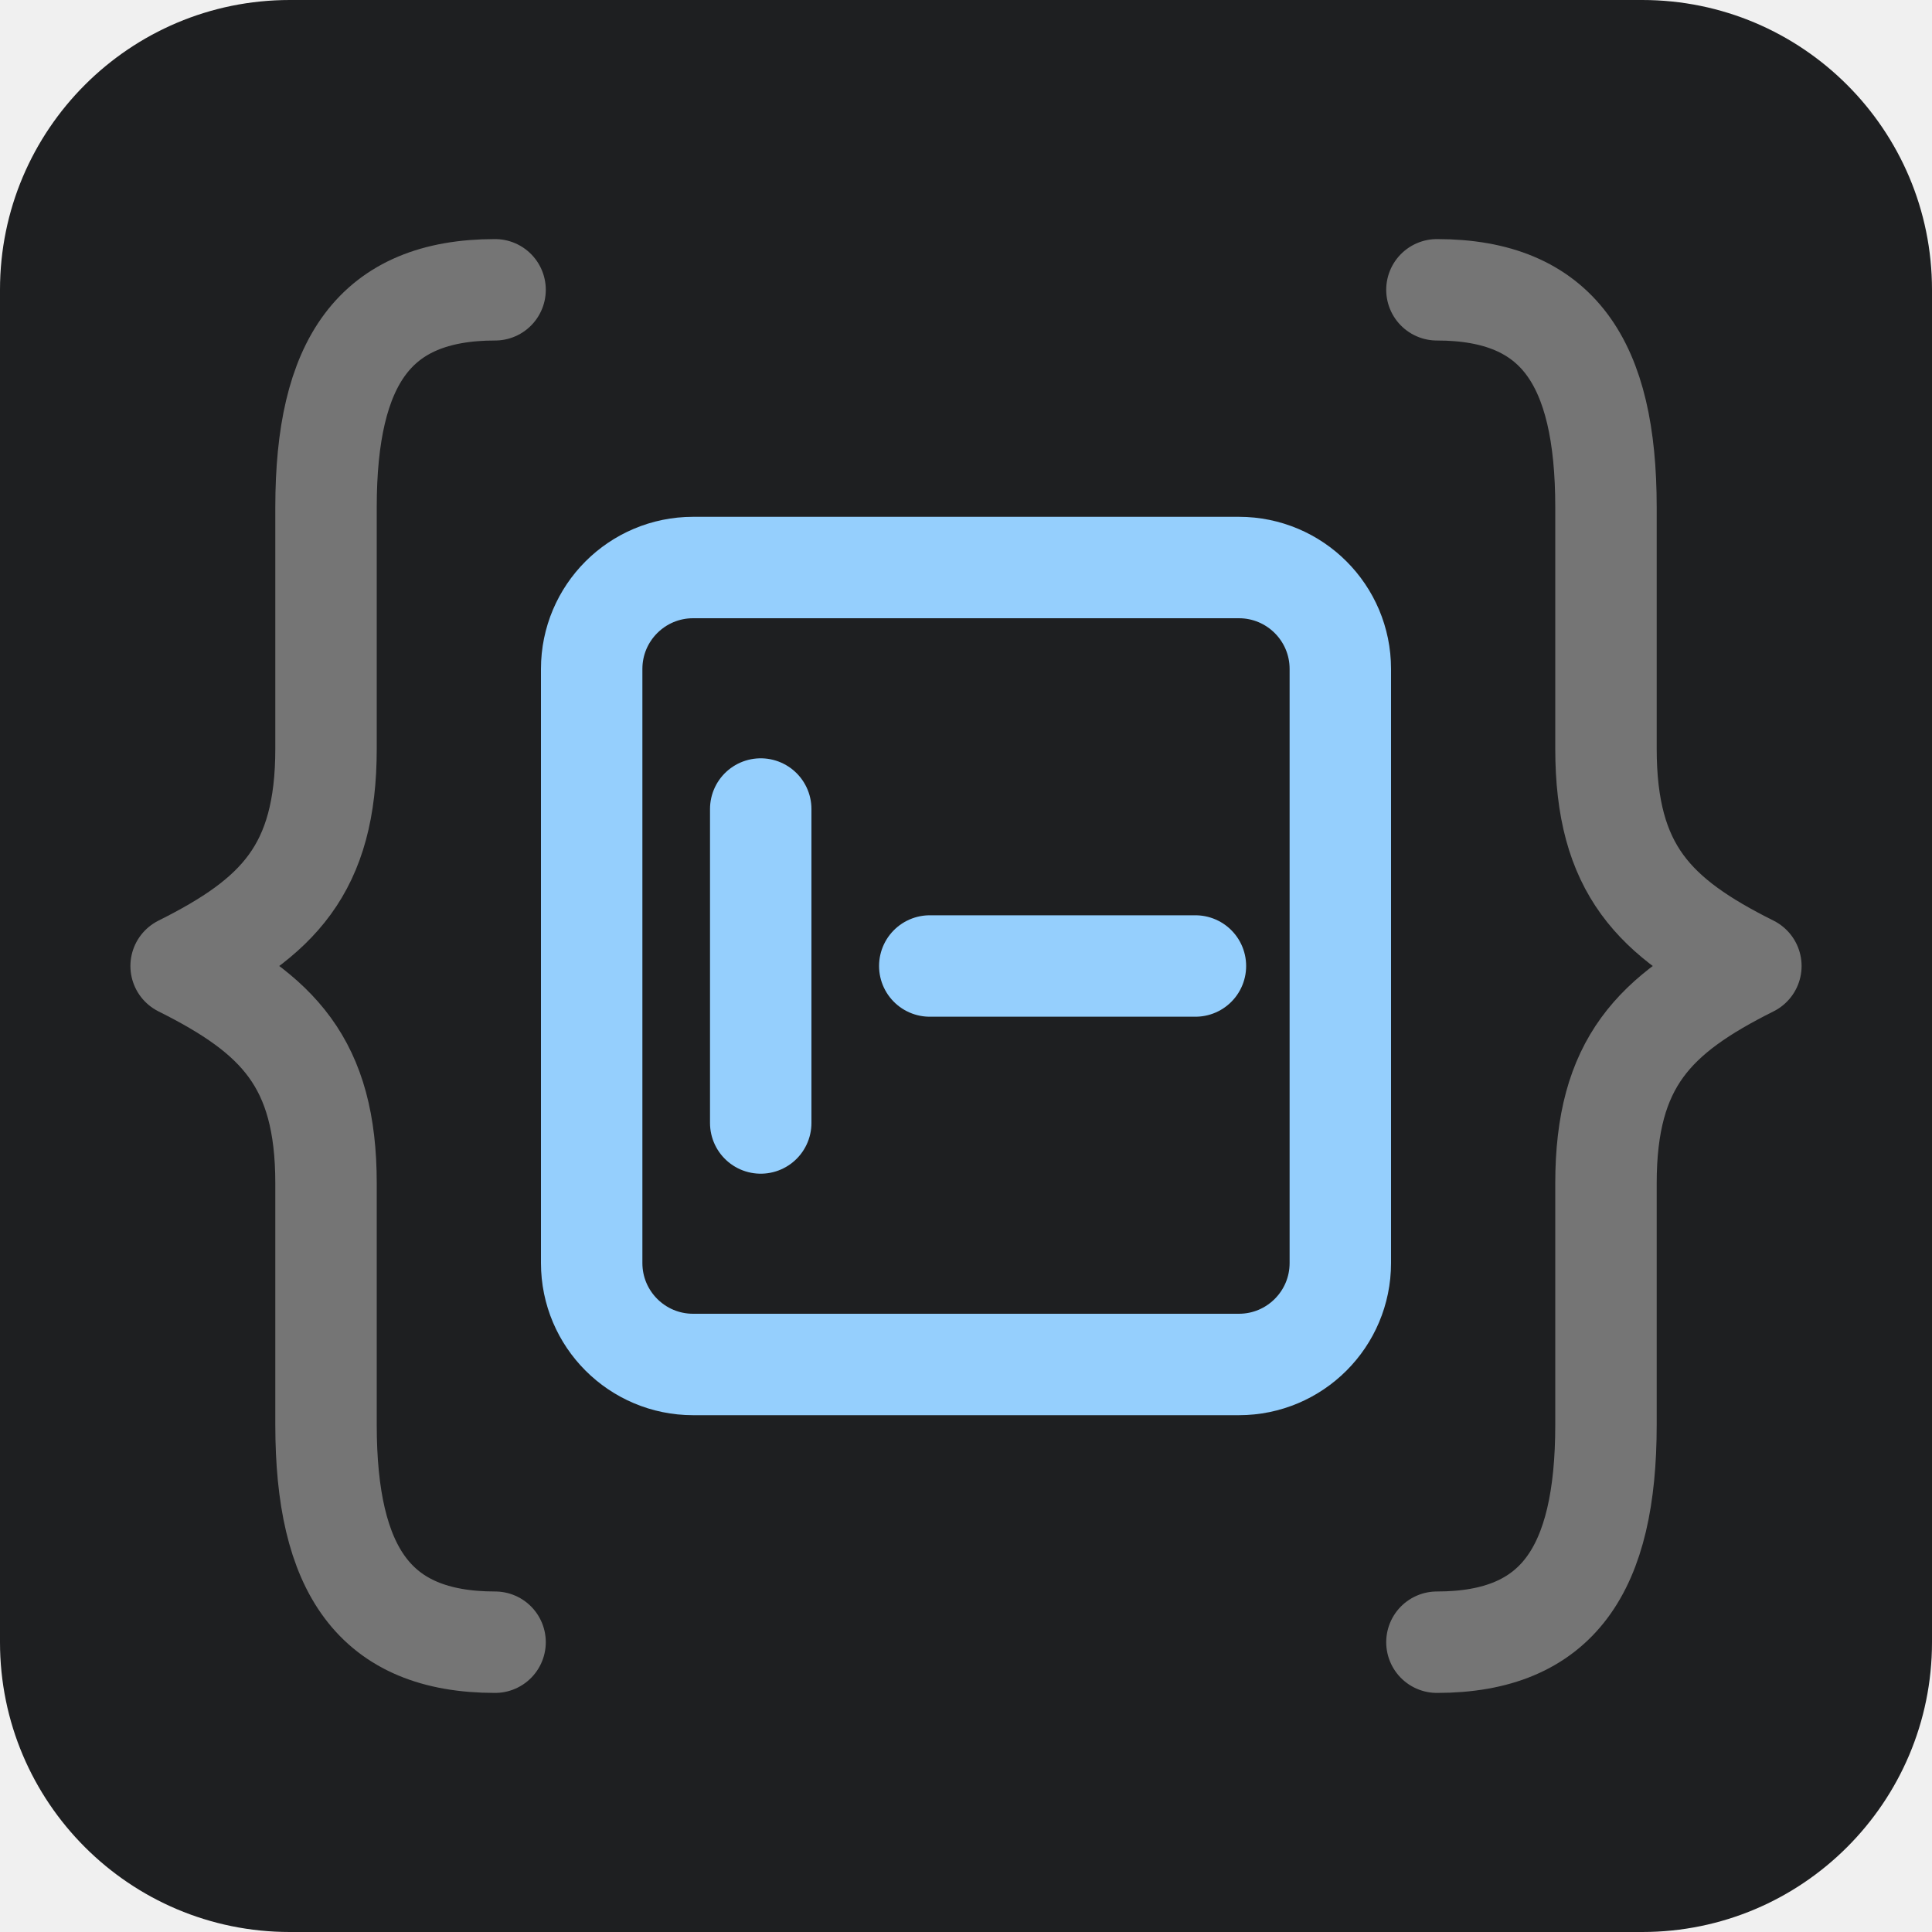
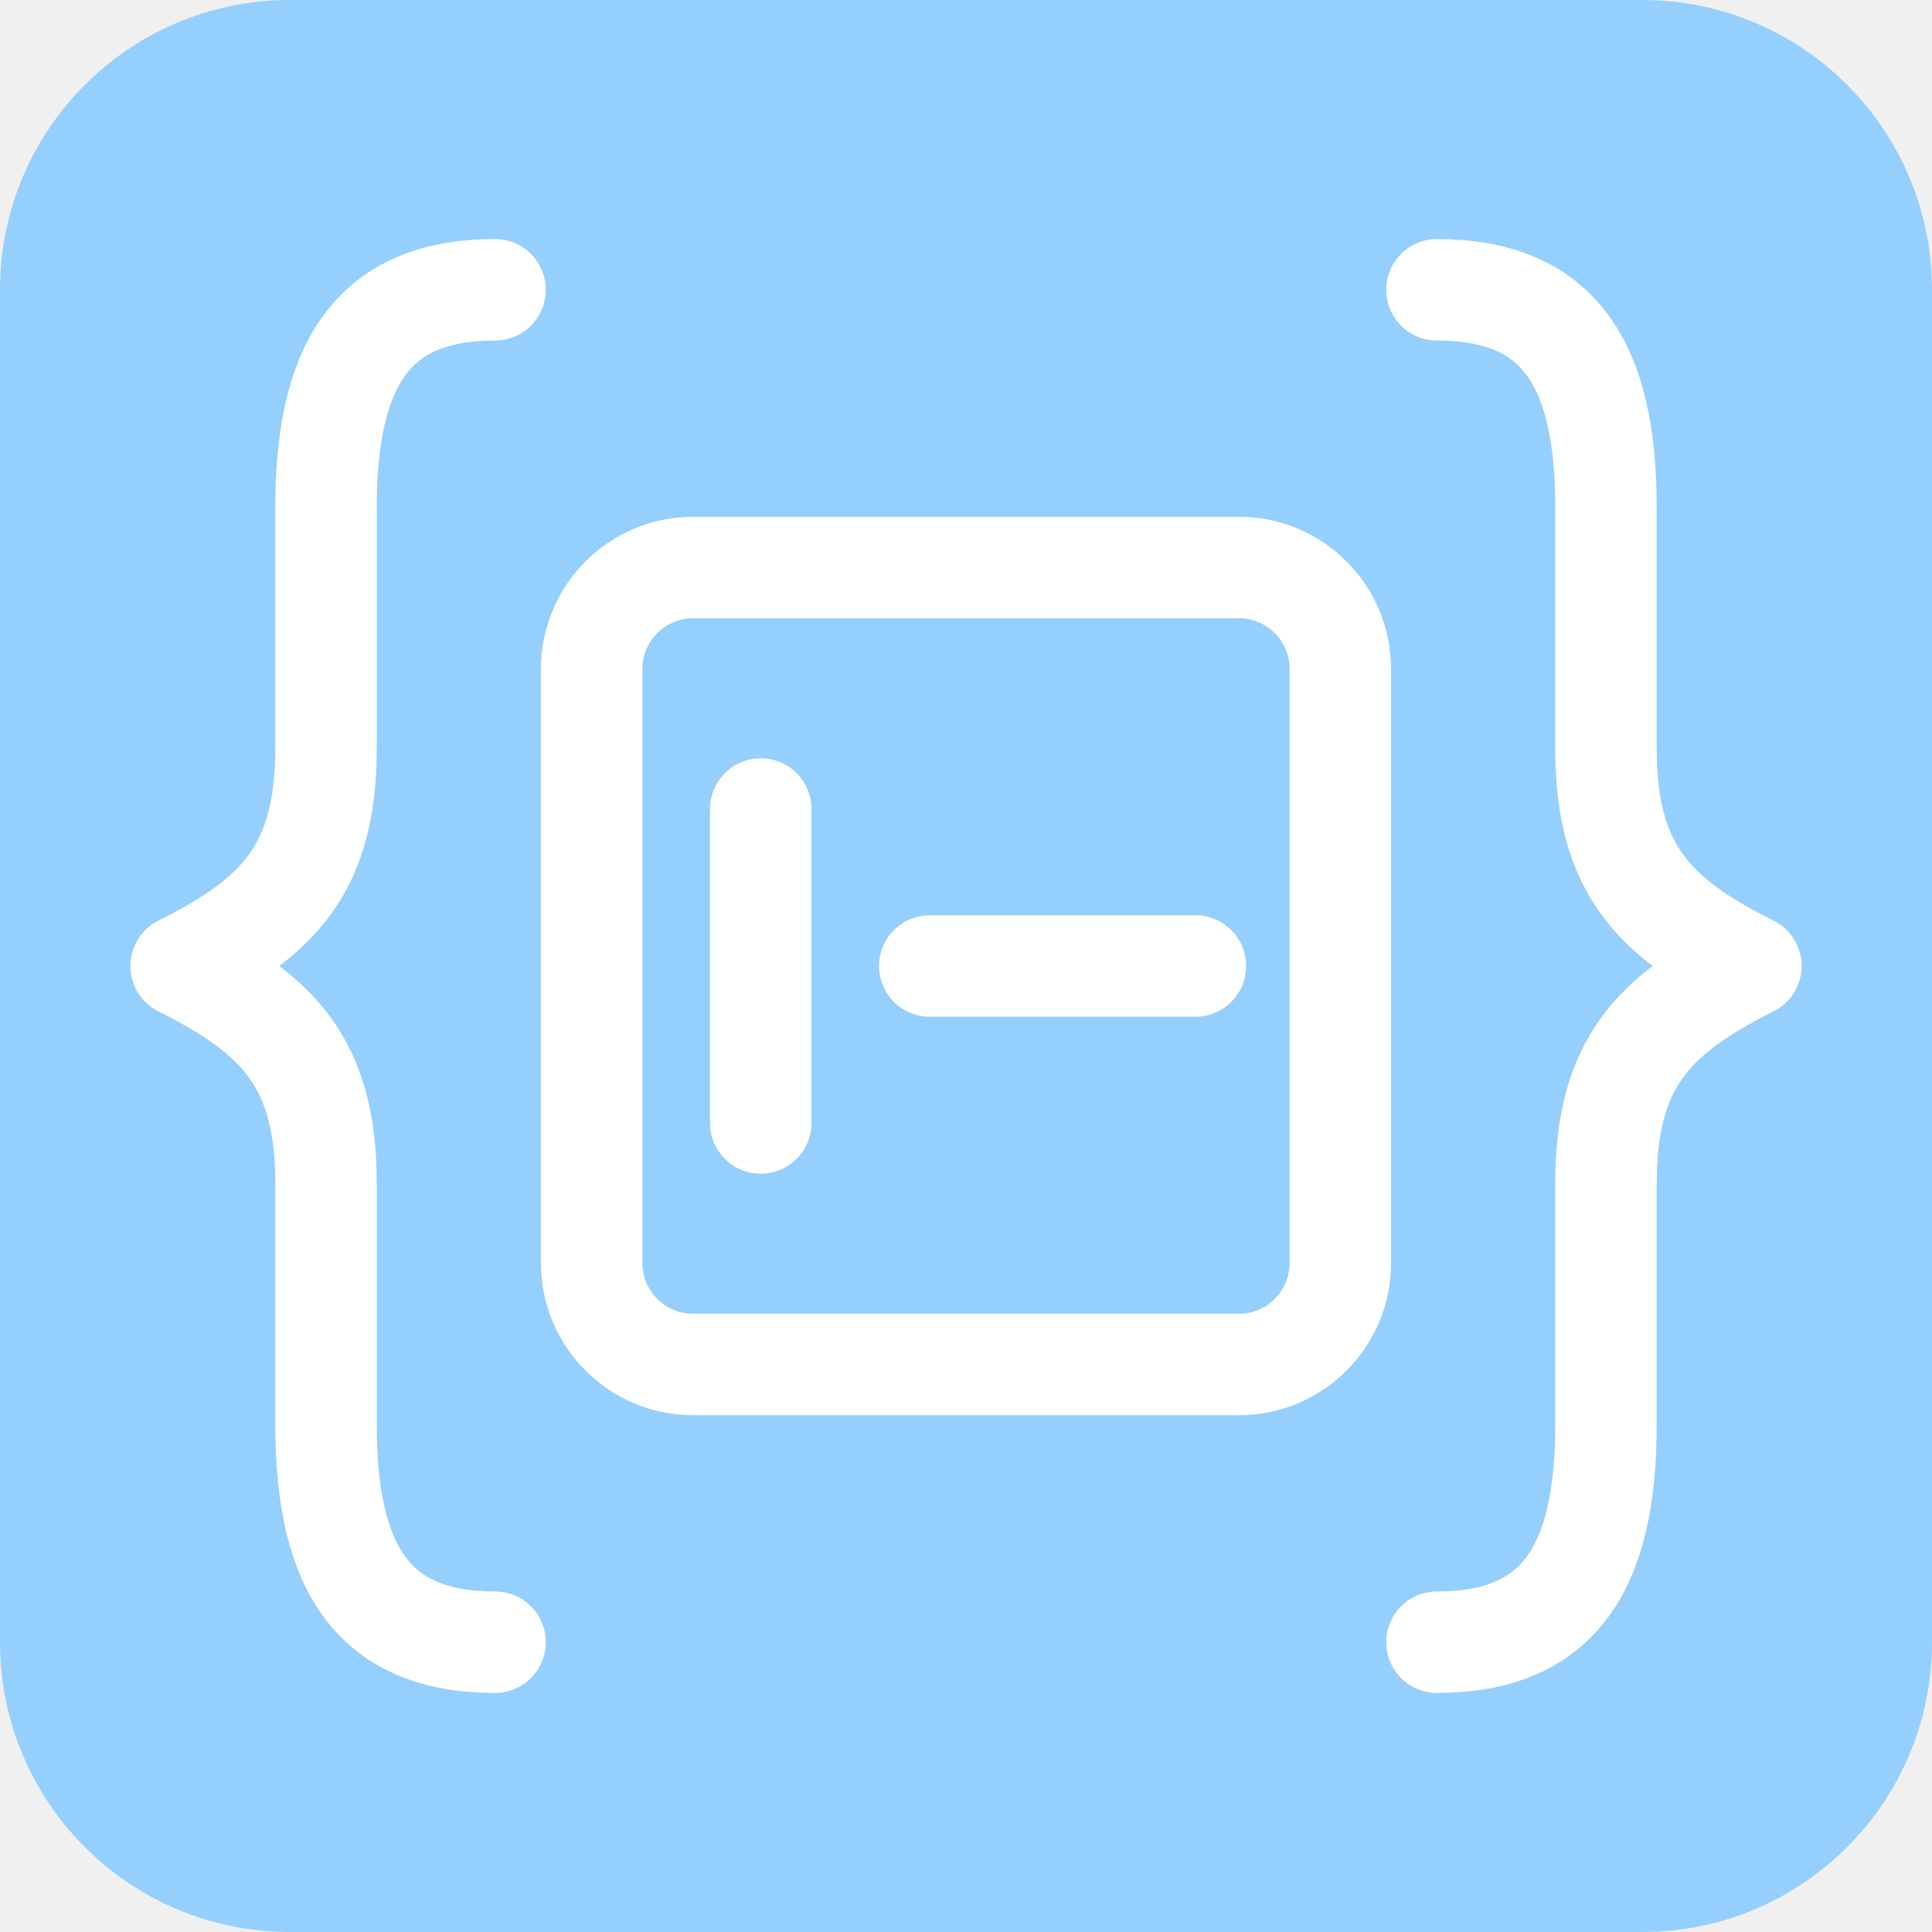
<svg xmlns="http://www.w3.org/2000/svg" viewBox="0 0 800 800">
-   <rect x="0" y="0" width="800" height="800" rx="120" fill="#1E1F21" />
+   <rect x="0" y="0" width="800" height="800" rx="120" fill="#95CFFD" />
  <g transform="translate(150,400)">
-     <path d="M 55,-280              C 5,-280 -15,-250 -15,-190              L -15,-90              C -15,-40 -35,-20 -75,0              C -35,20 -15,40 -15,90              L -15,190              C -15,250 5,280 55,280" fill="none" stroke="#757575" stroke-width="42" stroke-linecap="round" stroke-linejoin="round" />
+     <path d="M 55,-280              C 5,-280 -15,-250 -15,-190              L -15,-90              C -15,-40 -35,-20 -75,0              C -35,20 -15,40 -15,90              L -15,190              C -15,250 5,280 55,280" fill="none" stroke="#FFFFFF" stroke-width="42" stroke-linecap="round" stroke-linejoin="round" />
  </g>
  <g transform="translate(650,400) scale(-1,1)">
-     <path d="M 55,-280              C 5,-280 -15,-250 -15,-190              L -15,-90              C -15,-40 -35,-20 -75,0              C -35,20 -15,40 -15,90              L -15,190              C -15,250 5,280 55,280" fill="none" stroke="#757575" stroke-width="42" stroke-linecap="round" stroke-linejoin="round" />
+     <path d="M 55,-280              C 5,-280 -15,-250 -15,-190              L -15,-90              C -15,-40 -35,-20 -75,0              C -35,20 -15,40 -15,90              L -15,190              C -15,250 5,280 55,280" fill="none" stroke="#FFFFFF" stroke-width="42" stroke-linecap="round" stroke-linejoin="round" />
  </g>
  <g transform="translate(400,400)">
-     <rect x="-155" y="-165" width="310" height="330" rx="42" fill="none" stroke="#95CFFD" stroke-width="42" />
-     <line x1="-85" y1="-65" x2="-85" y2="65" stroke="#95CFFD" stroke-width="42" stroke-linecap="round" />
-     <line x1="-15" y1="0" x2="95" y2="0" stroke="#95CFFD" stroke-width="42" stroke-linecap="round" />
+     <rect x="-155" y="-165" width="310" height="330" rx="42" fill="none" stroke="#FFFFFF" stroke-width="42" />
+     <line x1="-85" y1="-65" x2="-85" y2="65" stroke="#FFFFFF" stroke-width="42" stroke-linecap="round" />
+     <line x1="-15" y1="0" x2="95" y2="0" stroke="#FFFFFF" stroke-width="42" stroke-linecap="round" />
  </g>
</svg>
